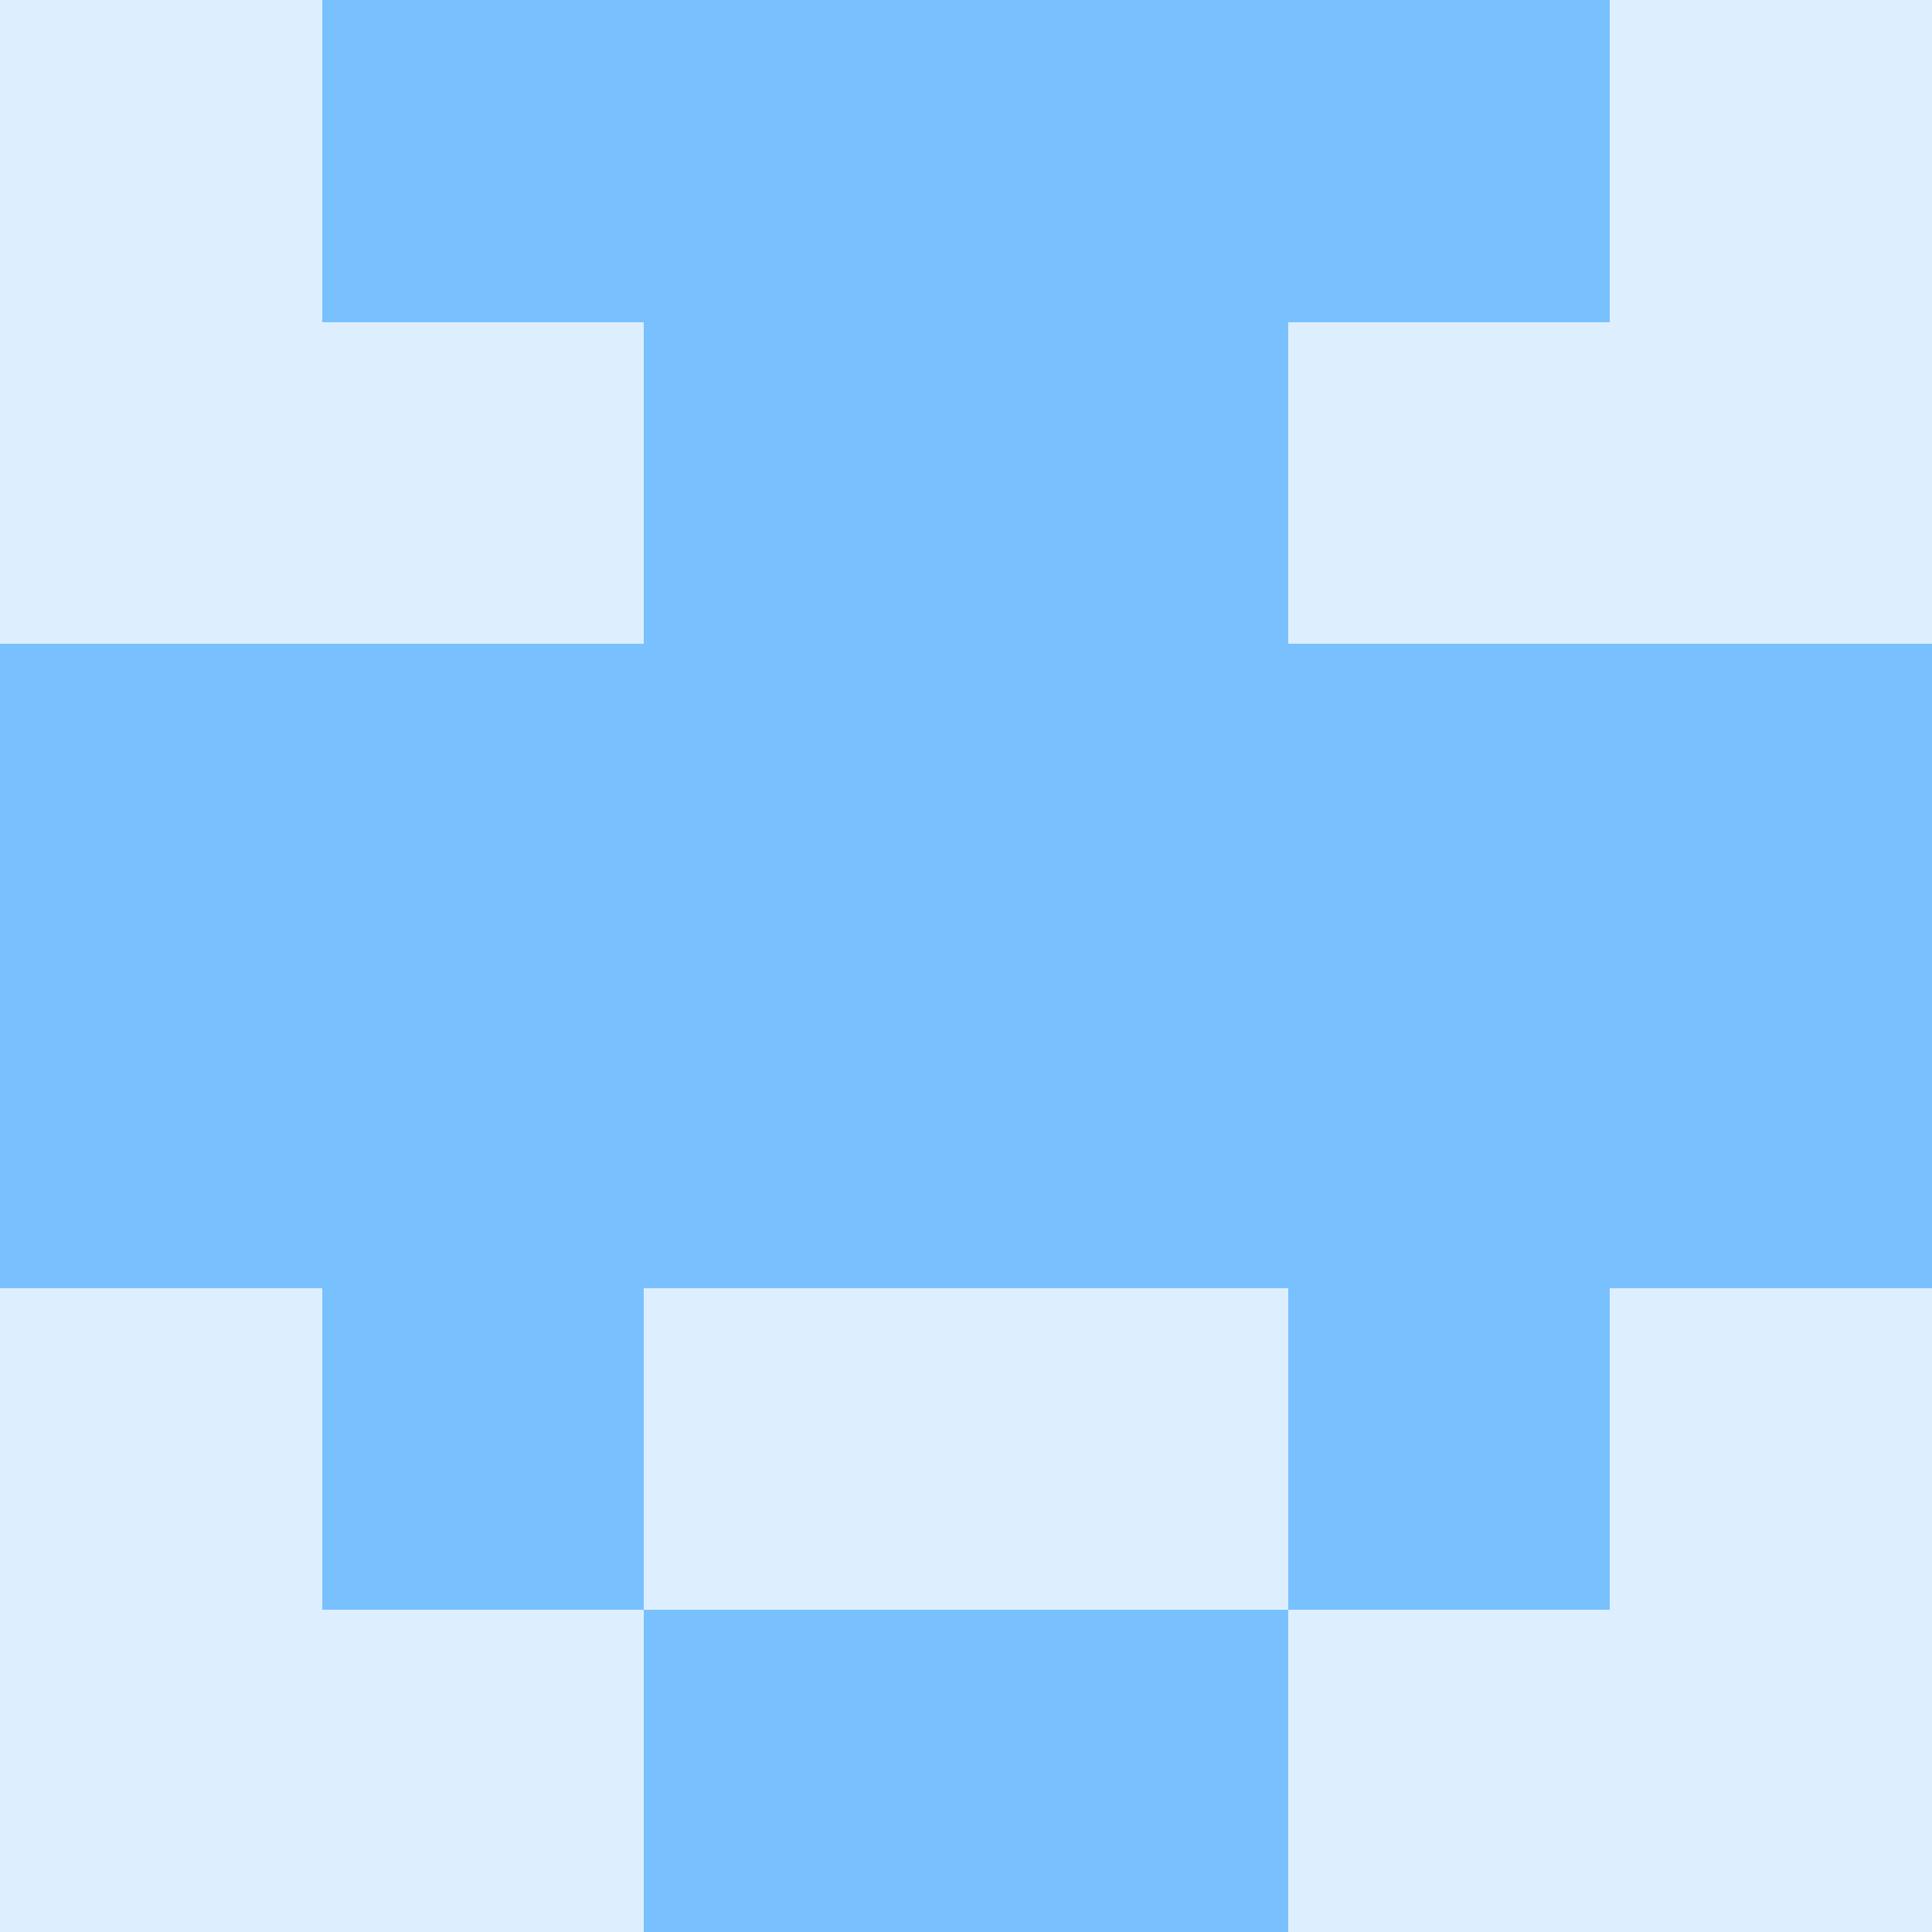
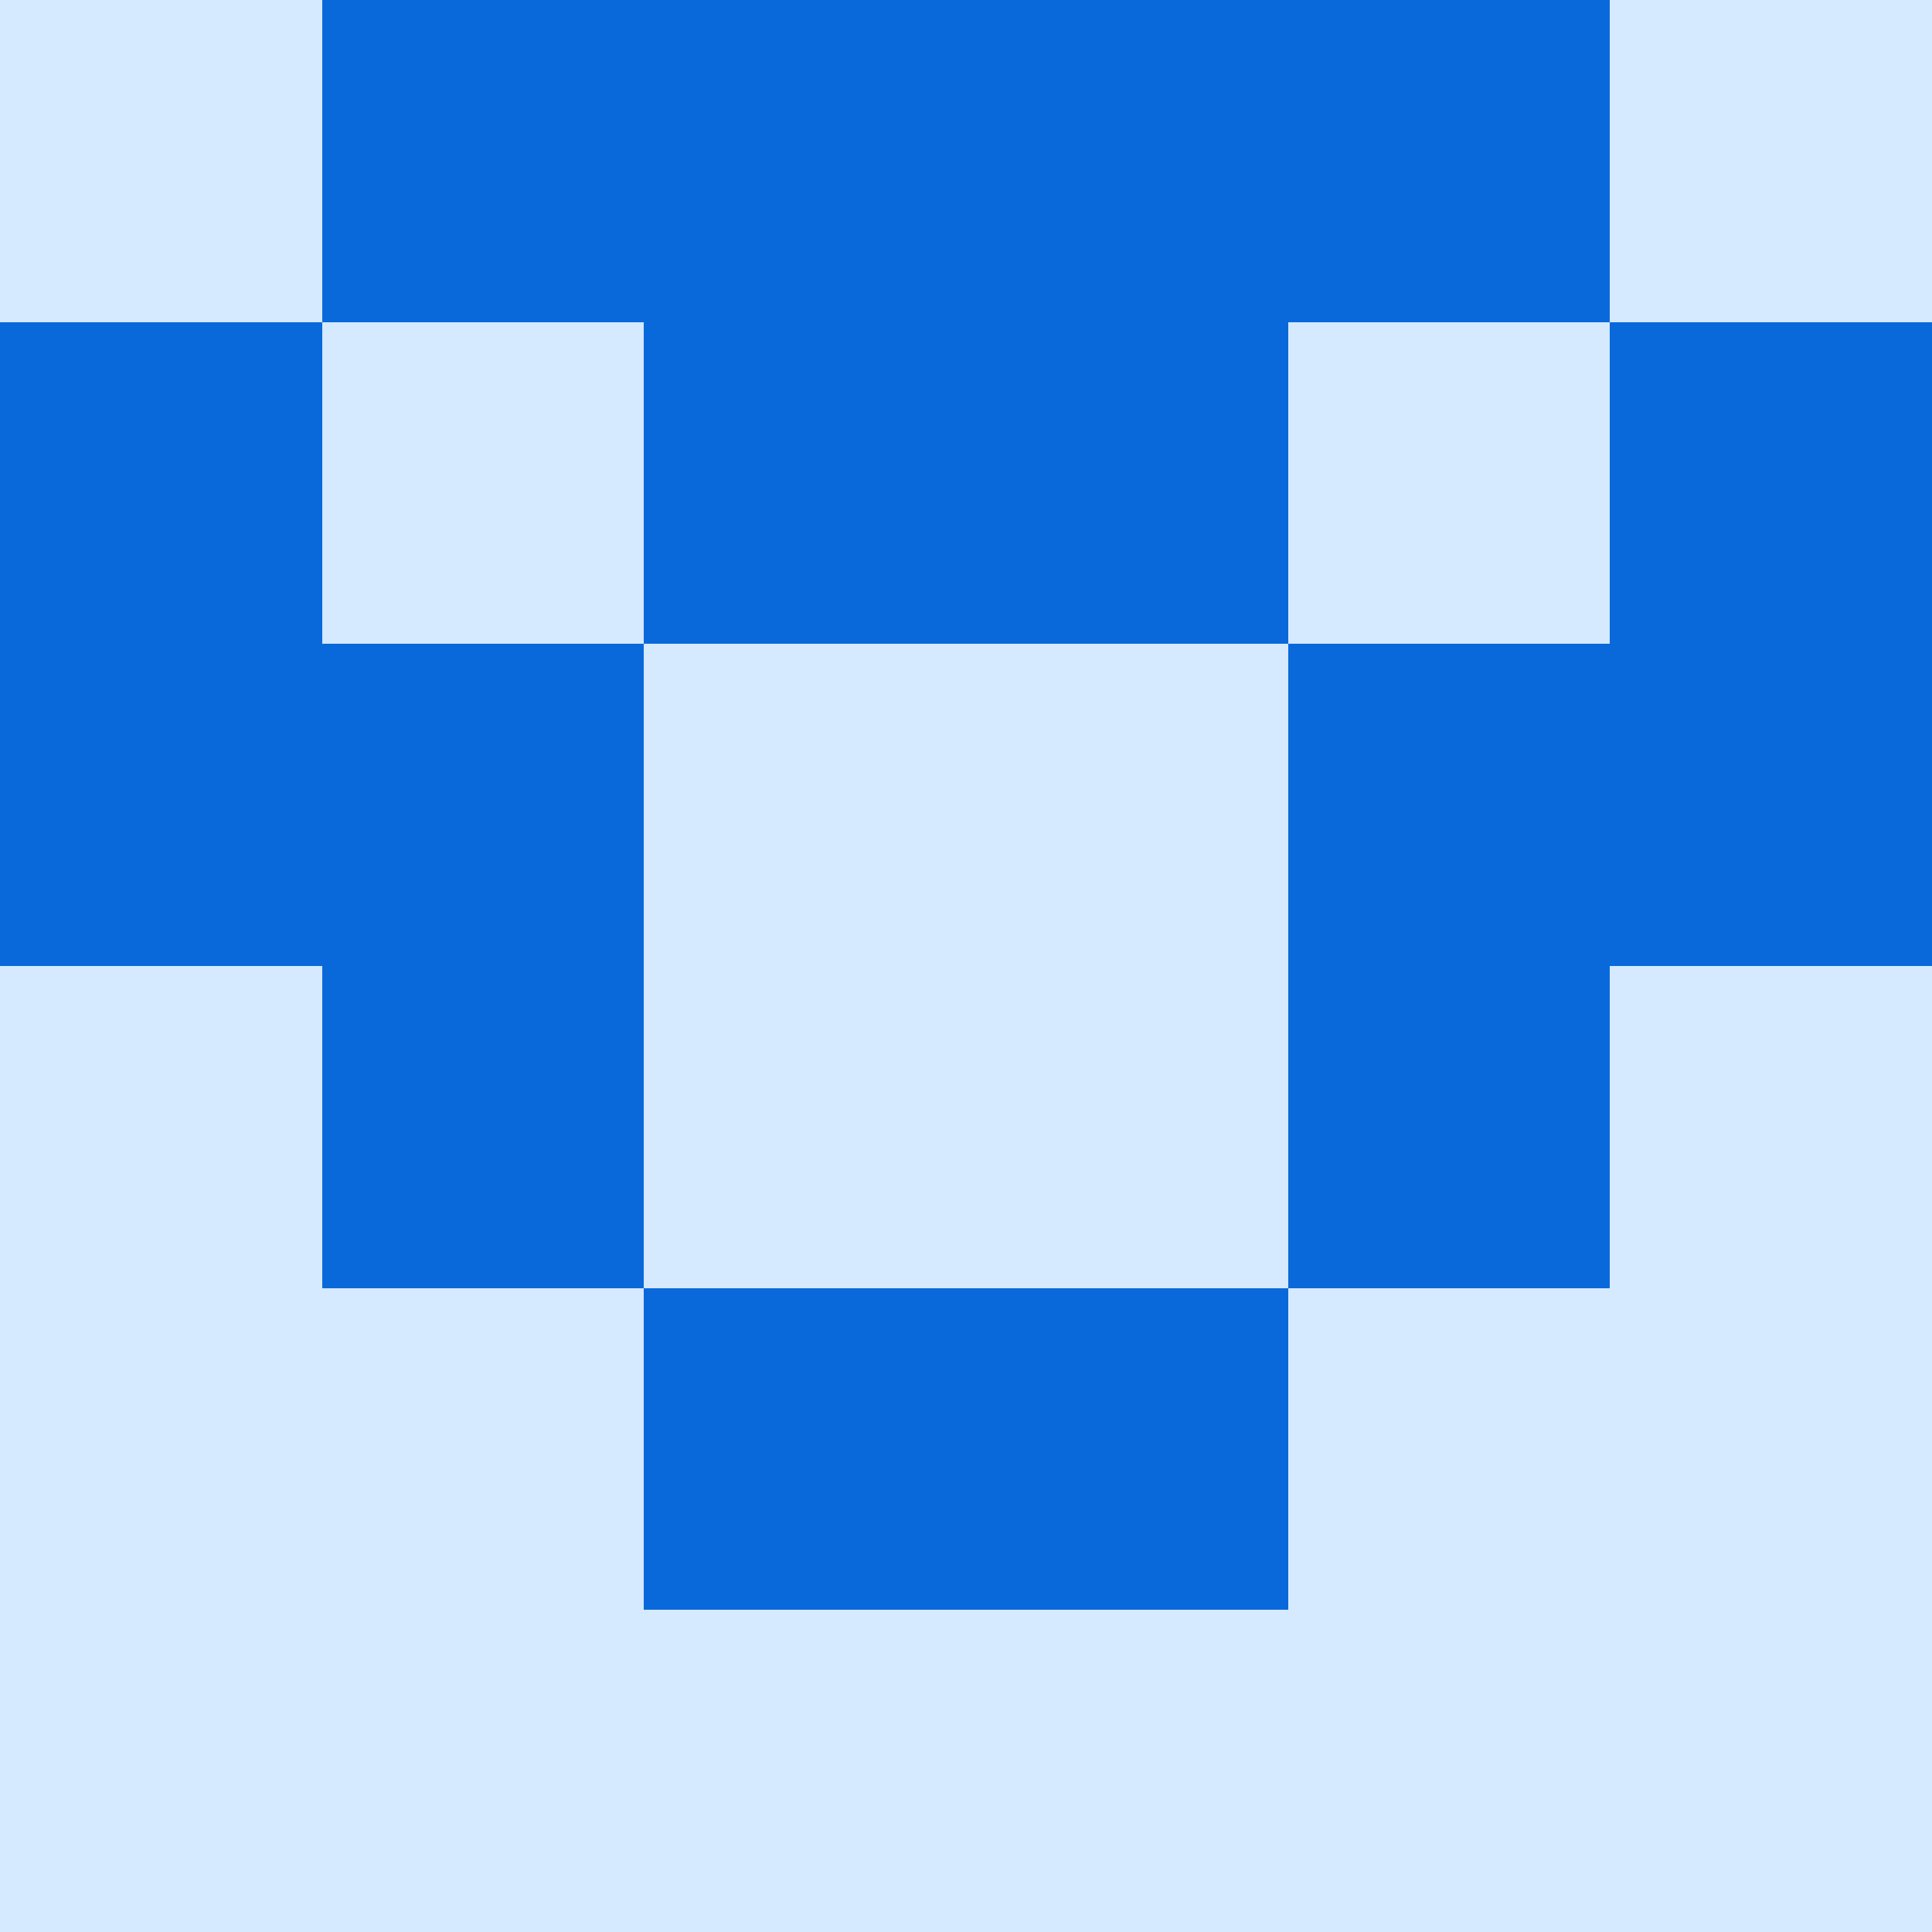
<svg xmlns="http://www.w3.org/2000/svg" viewBox="0 0 48 48" width="192" height="192" shape-rendering="crispEdges">
-   <rect width="48" height="48" fill="#79c0ff" opacity="0.25" />
-   <rect x="8" y="0" width="8" height="8" fill="#79c0ff" />
-   <rect x="32" y="0" width="8" height="8" fill="#79c0ff" />
-   <rect x="16" y="0" width="8" height="8" fill="#79c0ff" />
-   <rect x="24" y="0" width="8" height="8" fill="#79c0ff" />
-   <rect x="16" y="8" width="8" height="8" fill="#79c0ff" />
-   <rect x="24" y="8" width="8" height="8" fill="#79c0ff" />
-   <rect x="0" y="16" width="8" height="8" fill="#79c0ff" />
-   <rect x="40" y="16" width="8" height="8" fill="#79c0ff" />
-   <rect x="8" y="16" width="8" height="8" fill="#79c0ff" />
-   <rect x="32" y="16" width="8" height="8" fill="#79c0ff" />
-   <rect x="16" y="16" width="8" height="8" fill="#79c0ff" />
-   <rect x="24" y="16" width="8" height="8" fill="#79c0ff" />
-   <rect x="0" y="24" width="8" height="8" fill="#79c0ff" />
-   <rect x="40" y="24" width="8" height="8" fill="#79c0ff" />
-   <rect x="8" y="24" width="8" height="8" fill="#79c0ff" />
-   <rect x="32" y="24" width="8" height="8" fill="#79c0ff" />
-   <rect x="16" y="24" width="8" height="8" fill="#79c0ff" />
-   <rect x="24" y="24" width="8" height="8" fill="#79c0ff" />
-   <rect x="8" y="32" width="8" height="8" fill="#79c0ff" />
-   <rect x="32" y="32" width="8" height="8" fill="#79c0ff" />
-   <rect x="16" y="40" width="8" height="8" fill="#79c0ff" />
-   <rect x="24" y="40" width="8" height="8" fill="#79c0ff" />
+   <rect width="48" height="48" fill="#58a6ff" opacity="0.25" />
+   <rect x="8" y="0" width="8" height="8" fill="#0969da" />
+   <rect x="32" y="0" width="8" height="8" fill="#0969da" />
+   <rect x="16" y="0" width="8" height="8" fill="#0969da" />
+   <rect x="24" y="0" width="8" height="8" fill="#0969da" />
+   <rect x="0" y="8" width="8" height="8" fill="#0969da" />
+   <rect x="40" y="8" width="8" height="8" fill="#0969da" />
+   <rect x="16" y="8" width="8" height="8" fill="#0969da" />
+   <rect x="24" y="8" width="8" height="8" fill="#0969da" />
+   <rect x="0" y="16" width="8" height="8" fill="#0969da" />
+   <rect x="40" y="16" width="8" height="8" fill="#0969da" />
+   <rect x="8" y="16" width="8" height="8" fill="#0969da" />
+   <rect x="32" y="16" width="8" height="8" fill="#0969da" />
+   <rect x="8" y="24" width="8" height="8" fill="#0969da" />
+   <rect x="32" y="24" width="8" height="8" fill="#0969da" />
+   <rect x="16" y="32" width="8" height="8" fill="#0969da" />
+   <rect x="24" y="32" width="8" height="8" fill="#0969da" />
</svg>
